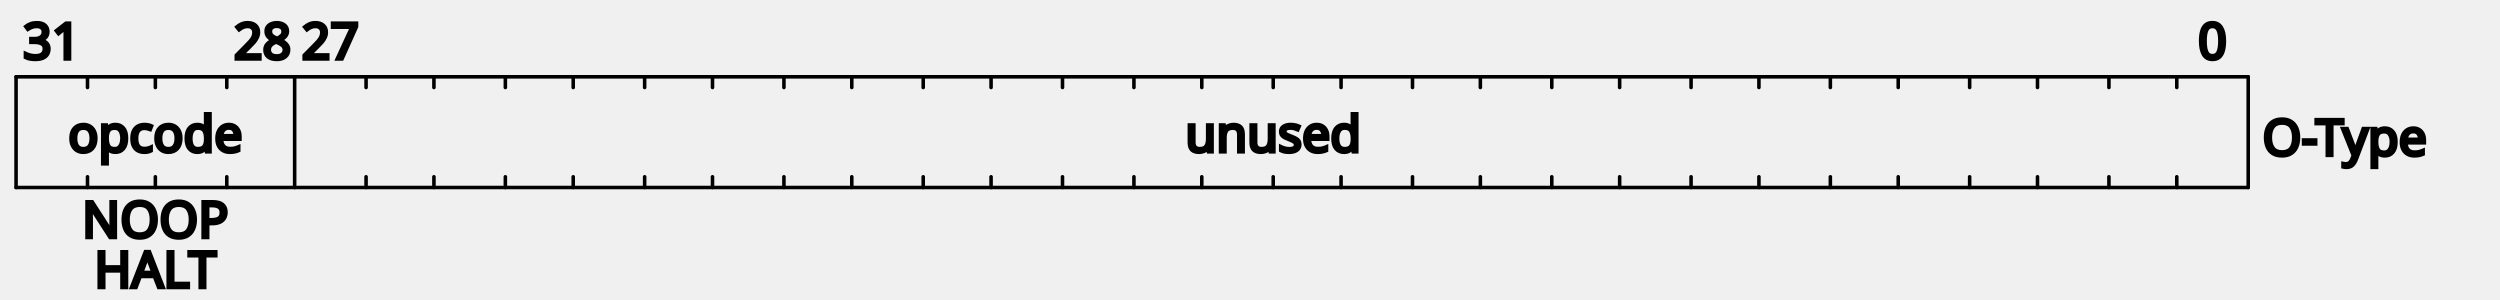
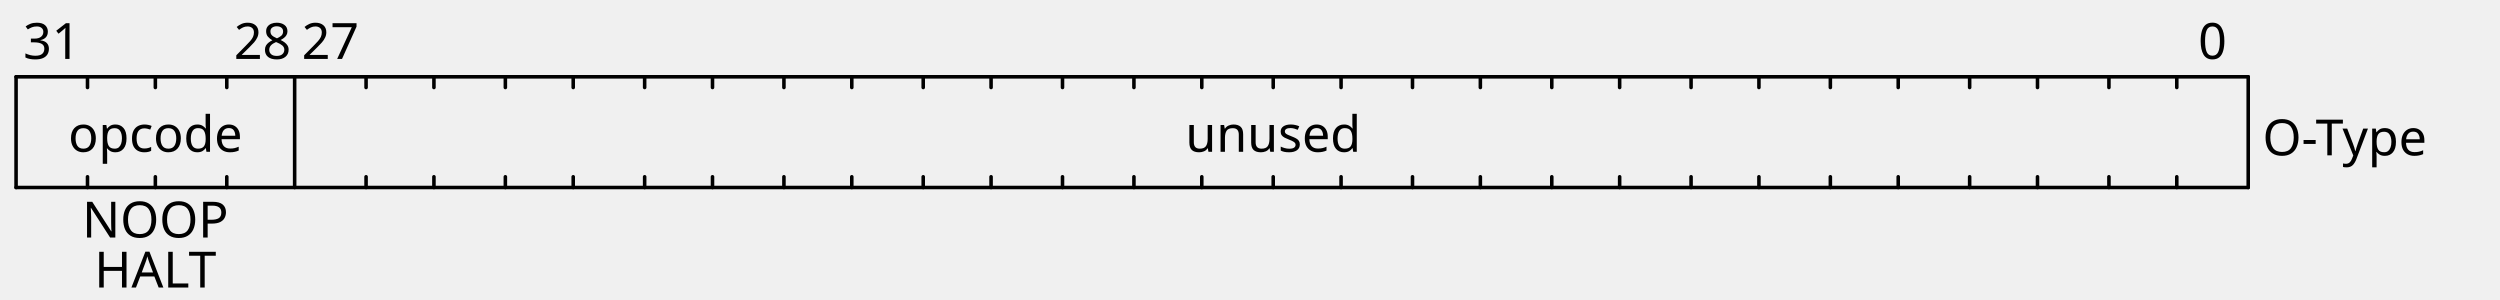
<svg xmlns="http://www.w3.org/2000/svg" width="700" height="84" viewBox="0 0 700 84" class="WaveDrom">
-   <style>
-       g { stroke: black; }
- 
-       @media (prefers-color-scheme: dark) {
-         g { stroke: white; }
-       }
-   </style>
  <g transform="translate(0.5,0.5)" text-anchor="middle" font-size="14" font-family="sans-serif" font-weight="normal">
    <g transform="translate(4,21)">
-       <g stroke-width="1" stroke-linecap="round">
+       <g stroke="black" stroke-width="1" stroke-linecap="round">
        <line x2="625" />
        <line y2="31" />
        <line x2="625" y1="31" y2="31" />
        <line x1="625" x2="625" y2="31" />
        <line x1="605" x2="605" y2="3" />
        <line x1="605" x2="605" y1="31" y2="28" />
        <line x1="586" x2="586" y2="3" />
        <line x1="586" x2="586" y1="31" y2="28" />
        <line x1="566" x2="566" y2="3" />
        <line x1="566" x2="566" y1="31" y2="28" />
        <line x1="547" x2="547" y2="3" />
        <line x1="547" x2="547" y1="31" y2="28" />
        <line x1="527" x2="527" y2="3" />
        <line x1="527" x2="527" y1="31" y2="28" />
        <line x1="508" x2="508" y2="3" />
        <line x1="508" x2="508" y1="31" y2="28" />
        <line x1="488" x2="488" y2="3" />
        <line x1="488" x2="488" y1="31" y2="28" />
        <line x1="469" x2="469" y2="3" />
        <line x1="469" x2="469" y1="31" y2="28" />
        <line x1="449" x2="449" y2="3" />
        <line x1="449" x2="449" y1="31" y2="28" />
        <line x1="430" x2="430" y2="3" />
        <line x1="430" x2="430" y1="31" y2="28" />
        <line x1="410" x2="410" y2="3" />
        <line x1="410" x2="410" y1="31" y2="28" />
        <line x1="391" x2="391" y2="3" />
        <line x1="391" x2="391" y1="31" y2="28" />
        <line x1="371" x2="371" y2="3" />
        <line x1="371" x2="371" y1="31" y2="28" />
        <line x1="352" x2="352" y2="3" />
        <line x1="352" x2="352" y1="31" y2="28" />
        <line x1="332" x2="332" y2="3" />
        <line x1="332" x2="332" y1="31" y2="28" />
        <line x1="313" x2="313" y2="3" />
        <line x1="313" x2="313" y1="31" y2="28" />
        <line x1="293" x2="293" y2="3" />
        <line x1="293" x2="293" y1="31" y2="28" />
        <line x1="273" x2="273" y2="3" />
        <line x1="273" x2="273" y1="31" y2="28" />
        <line x1="254" x2="254" y2="3" />
        <line x1="254" x2="254" y1="31" y2="28" />
        <line x1="234" x2="234" y2="3" />
        <line x1="234" x2="234" y1="31" y2="28" />
        <line x1="215" x2="215" y2="3" />
        <line x1="215" x2="215" y1="31" y2="28" />
        <line x1="195" x2="195" y2="3" />
        <line x1="195" x2="195" y1="31" y2="28" />
        <line x1="176" x2="176" y2="3" />
        <line x1="176" x2="176" y1="31" y2="28" />
        <line x1="156" x2="156" y2="3" />
        <line x1="156" x2="156" y1="31" y2="28" />
        <line x1="137" x2="137" y2="3" />
        <line x1="137" x2="137" y1="31" y2="28" />
        <line x1="117" x2="117" y2="3" />
        <line x1="117" x2="117" y1="31" y2="28" />
        <line x1="98" x2="98" y2="3" />
        <line x1="98" x2="98" y1="31" y2="28" />
        <line x1="78" x2="78" y2="31" />
        <line x1="59" x2="59" y2="3" />
        <line x1="59" x2="59" y1="31" y2="28" />
        <line x1="39" x2="39" y2="3" />
        <line x1="39" x2="39" y1="31" y2="28" />
        <line x1="20" x2="20" y2="3" />
        <line x1="20" x2="20" y1="31" y2="28" />
      </g>
      <g>
        <g />
        <g transform="translate(10,-11)">
          <g transform="translate(605)">
            <text y="6">0</text>
          </g>
          <g transform="translate(78)">
            <text y="6">27</text>
          </g>
          <g transform="translate(59)">
            <text y="6">28</text>
          </g>
          <g transform="translate(0)">
            <text y="6">31</text>
          </g>
        </g>
        <g transform="translate(10,15)">
          <g transform="translate(342)">
            <text y="6">
              <tspan>unused</tspan>
            </text>
          </g>
          <g transform="translate(29)">
            <text y="6">
              <tspan>opcode</tspan>
            </text>
          </g>
        </g>
        <g transform="translate(10,39)">
          <g>
            <g transform="translate(29)">
              <text y="6">
                <tspan>NOOP</tspan>
              </text>
            </g>
            <g transform="translate(29,14)">
              <text y="6">
                <tspan>HALT</tspan>
              </text>
            </g>
          </g>
        </g>
      </g>
      <g text-anchor="start">
        <g transform="translate(629,16)">
          <text y="6">
            <tspan>O-Type</tspan>
          </text>
        </g>
      </g>
    </g>
  </g>
</svg>
